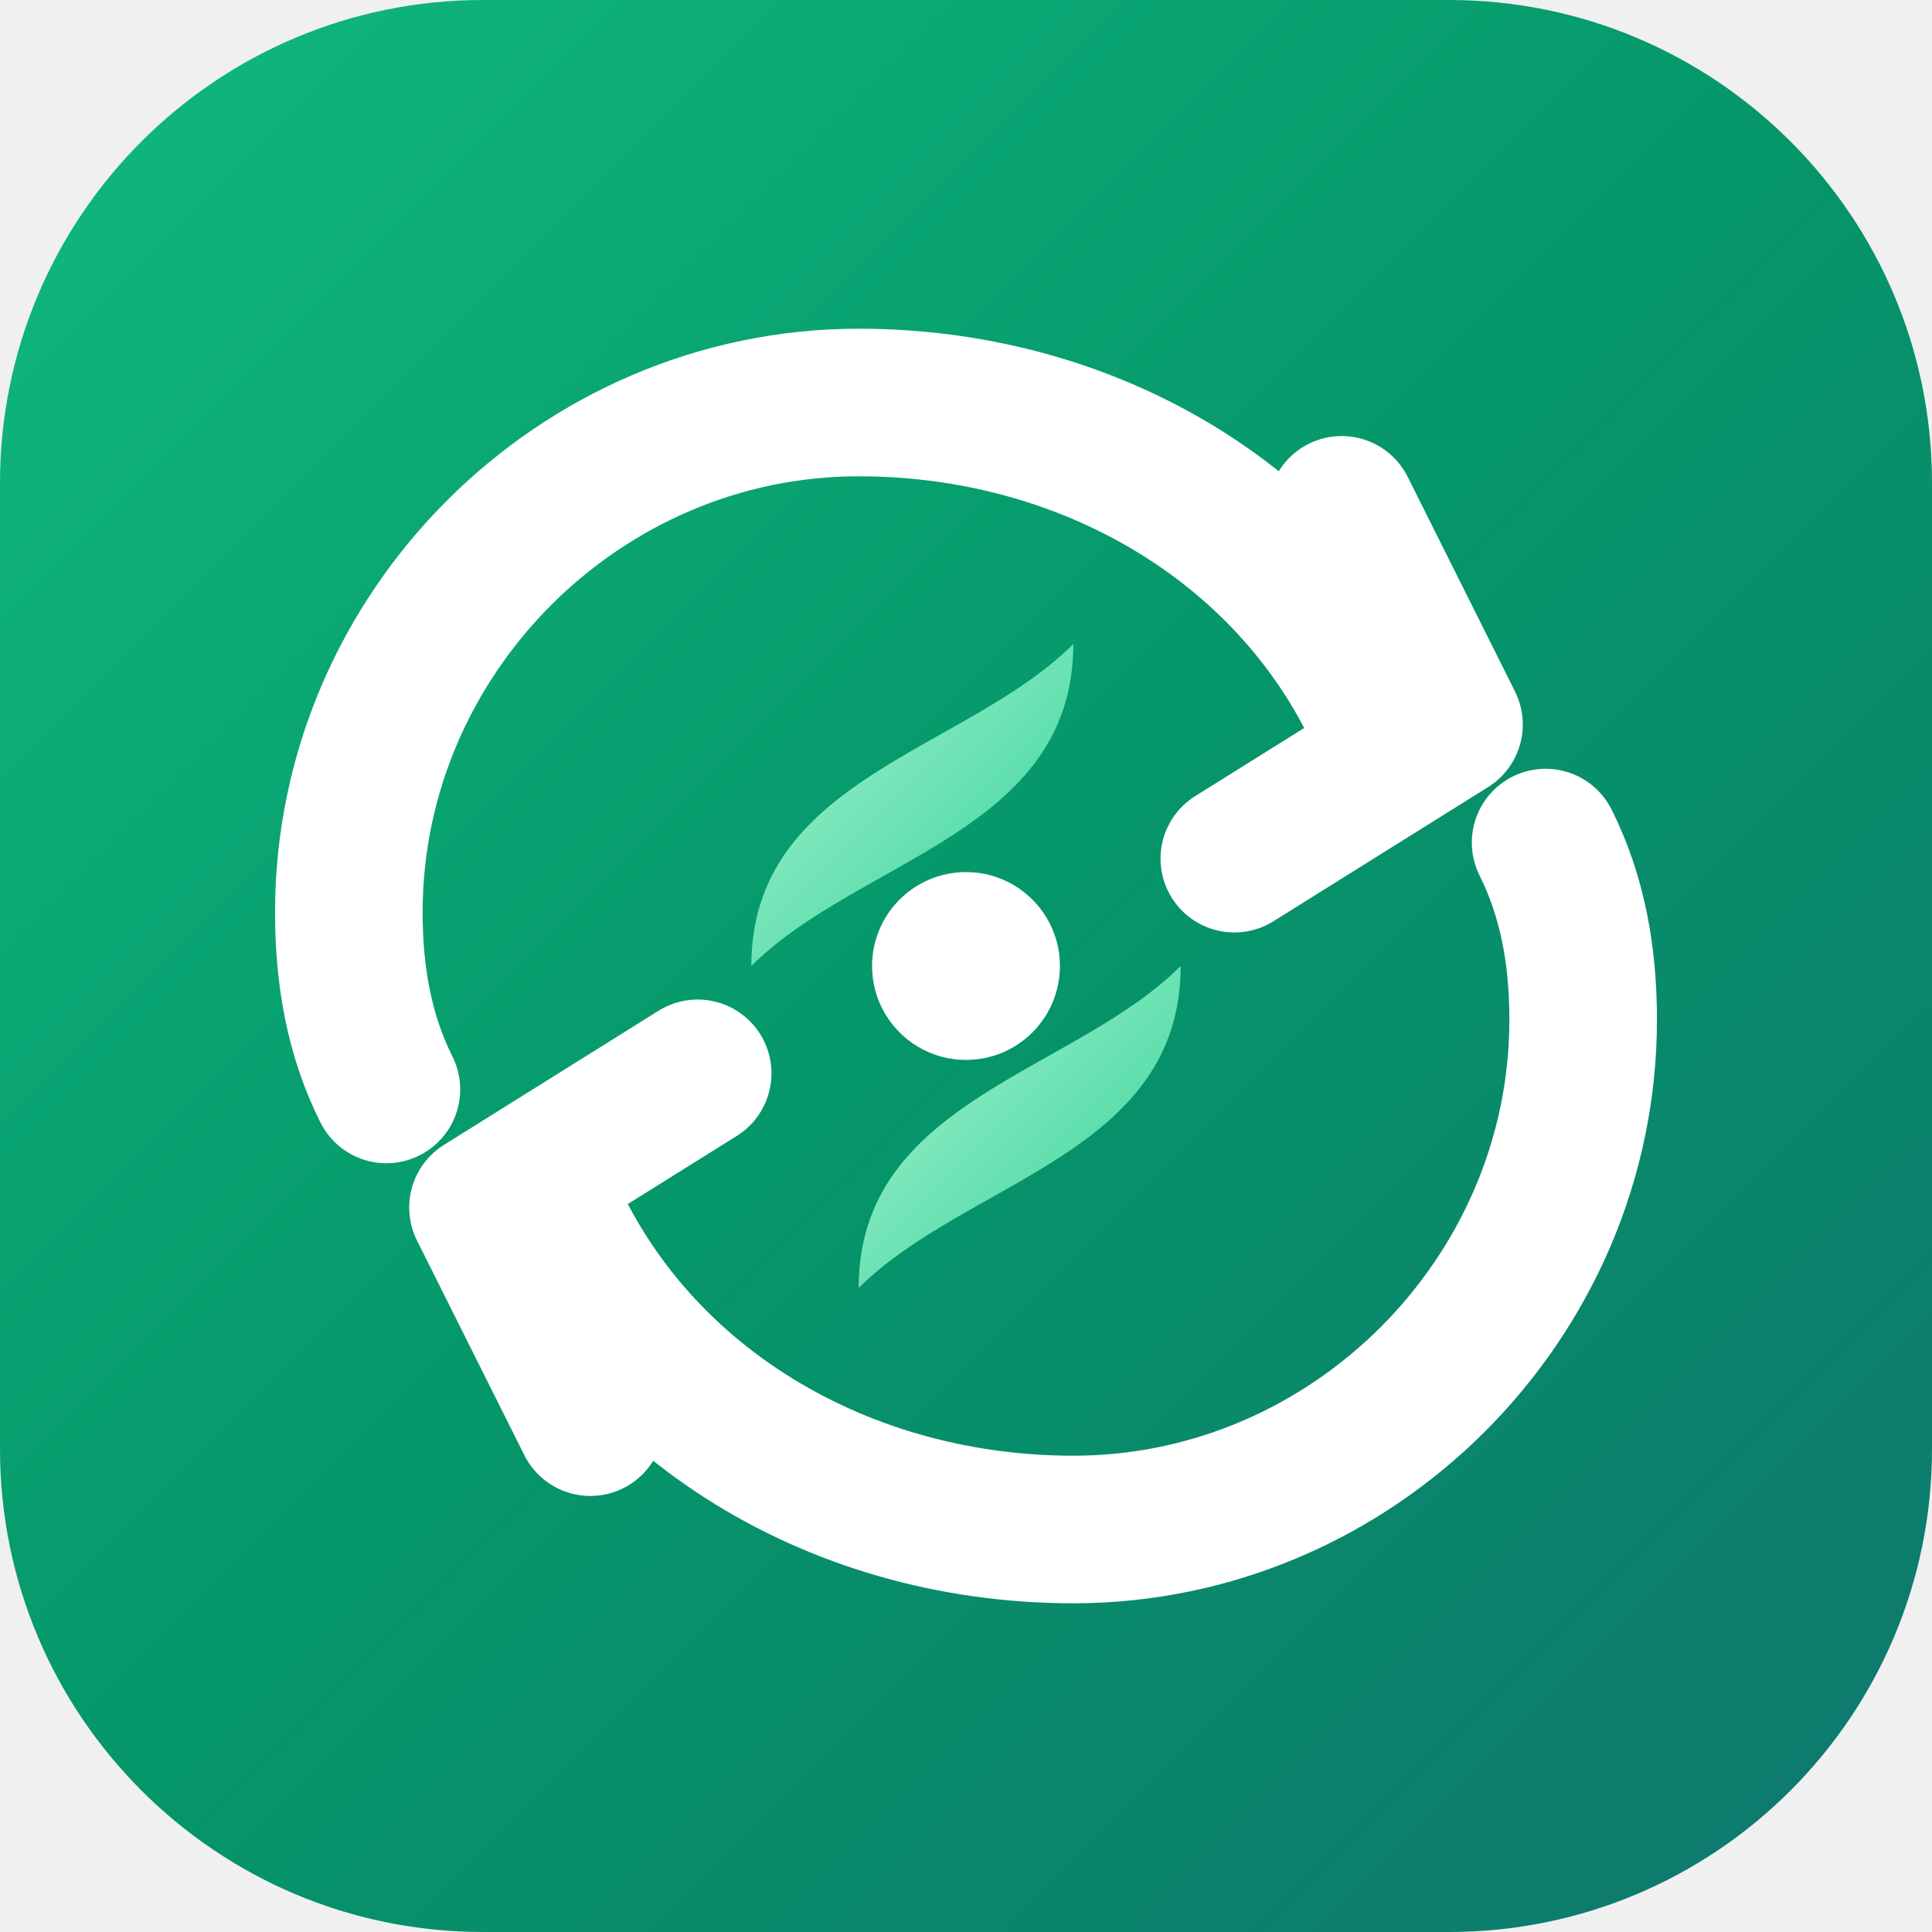
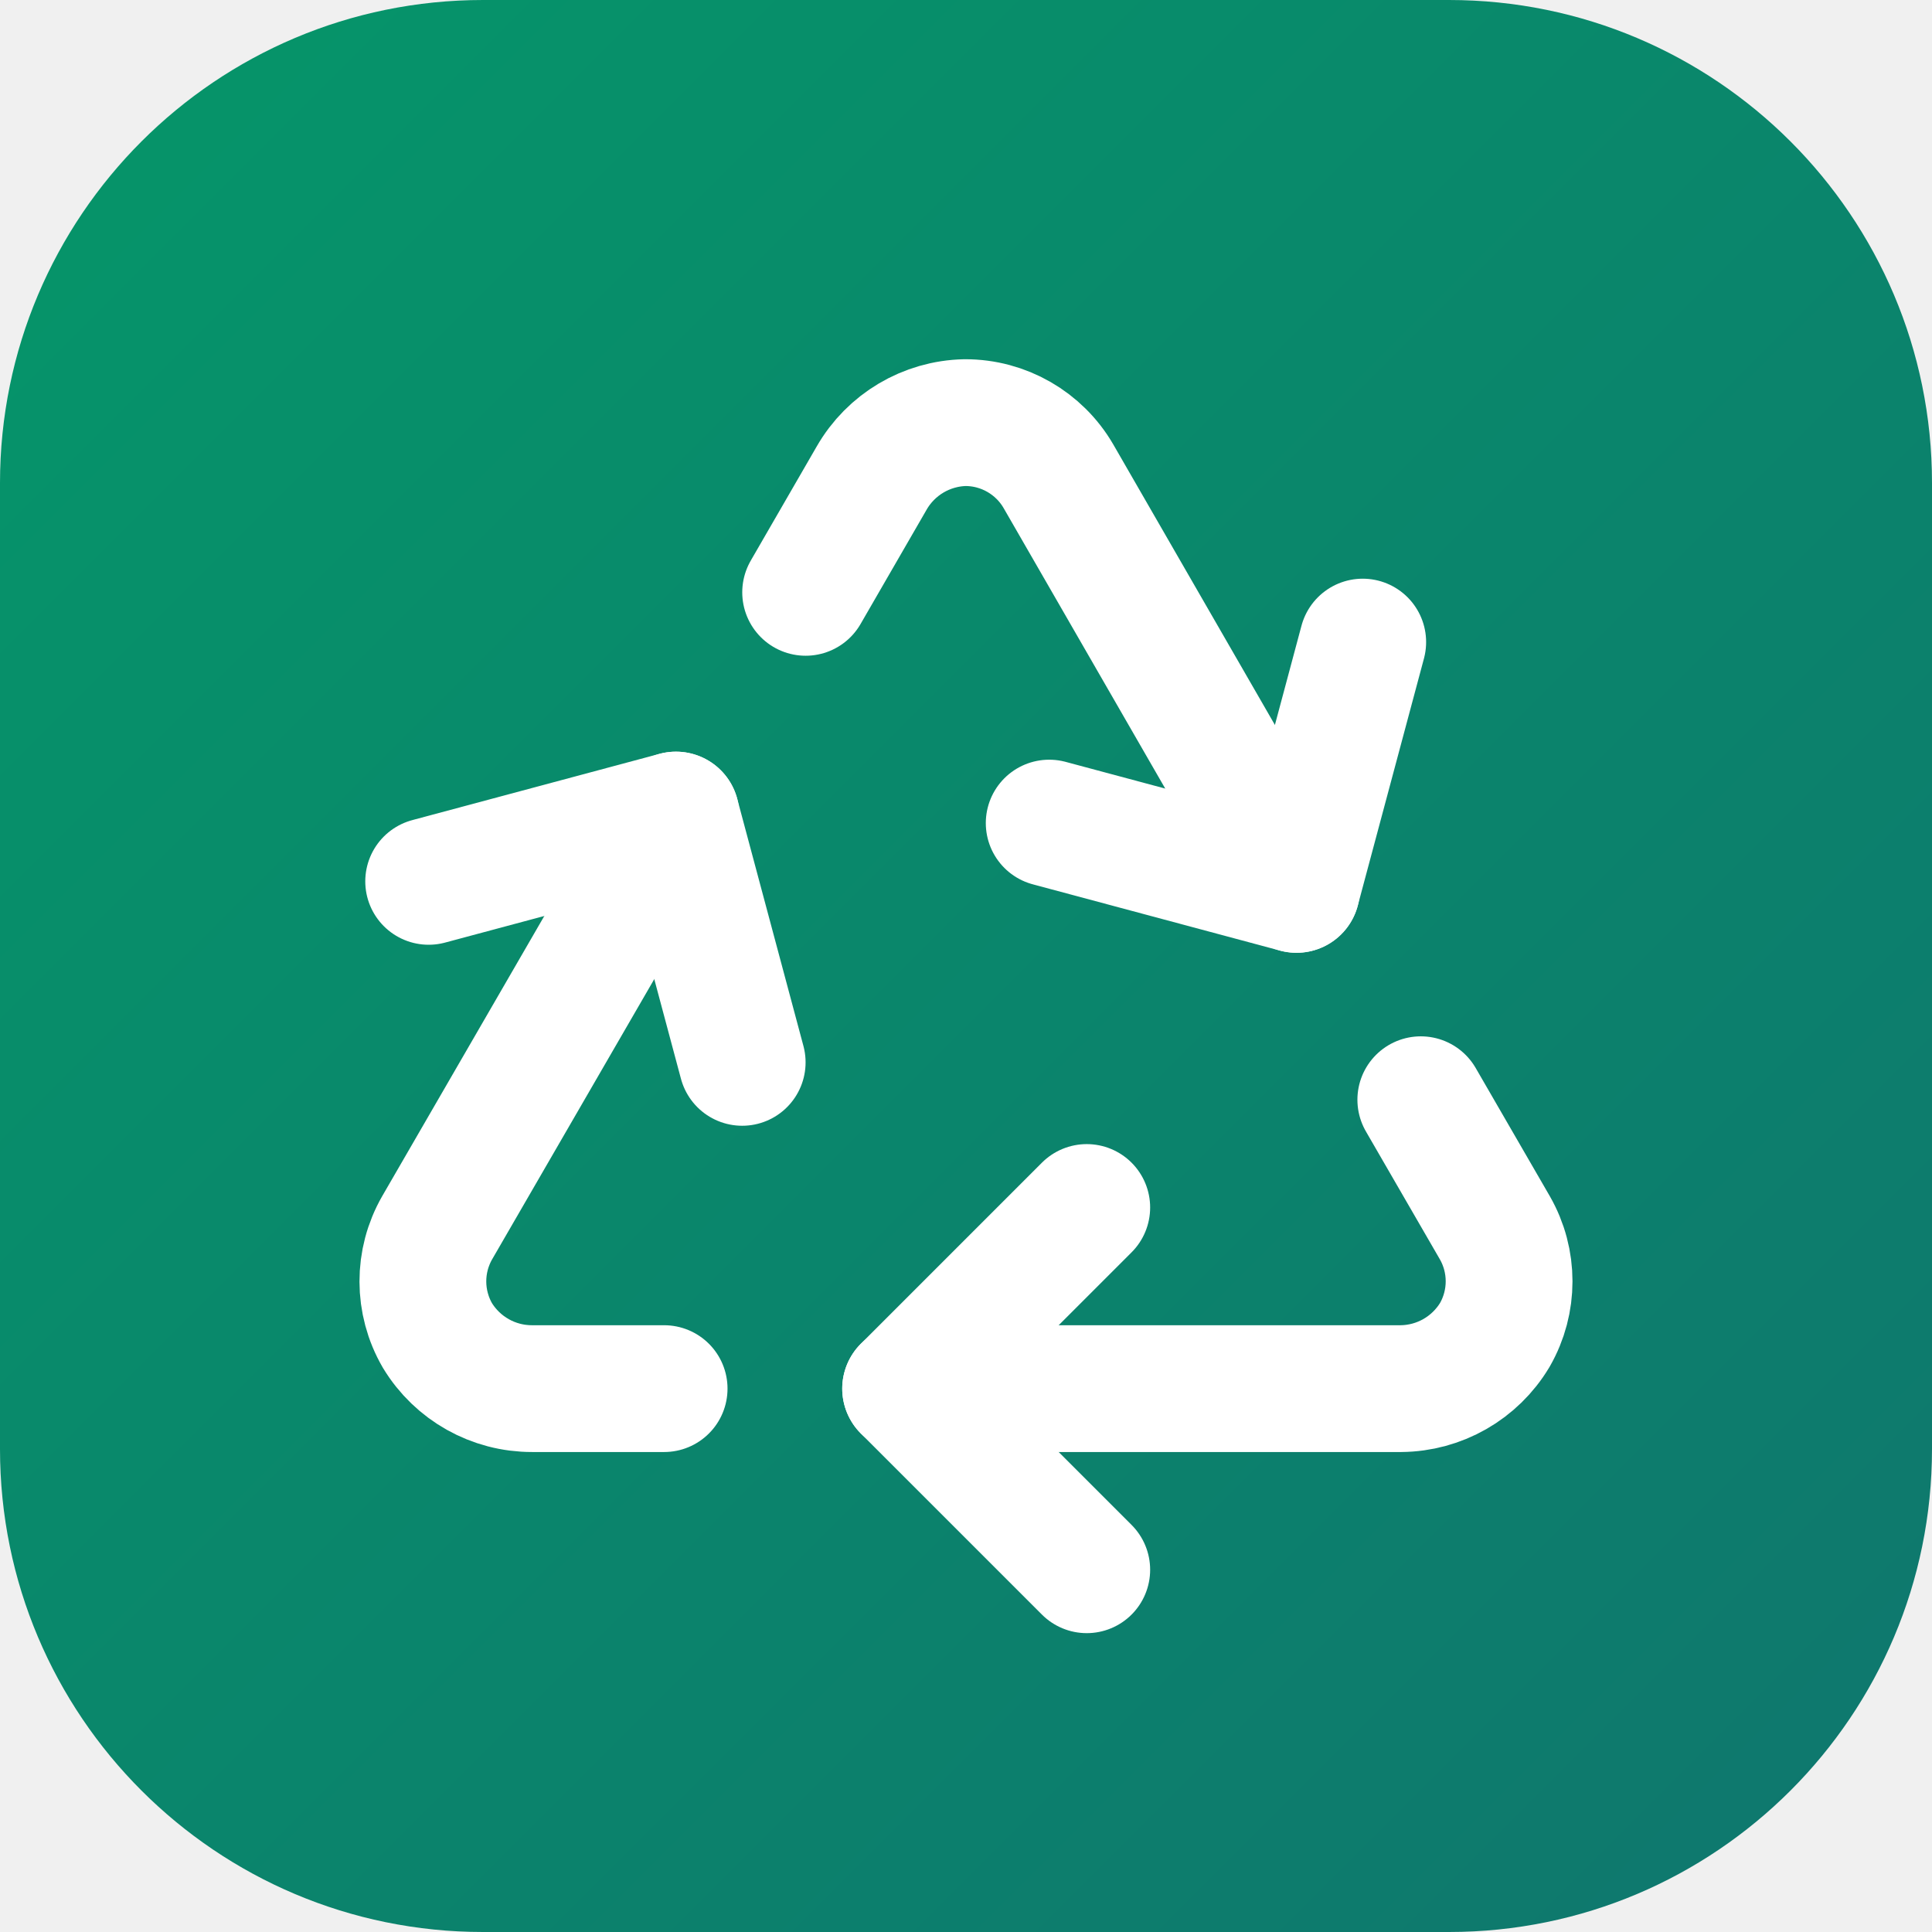
- <svg xmlns="http://www.w3.org/2000/svg" viewBox="0 0 36 36" fill="none">
+ <svg xmlns="http://www.w3.org/2000/svg" viewBox="0 0 32 32" fill="none">
  <defs>
-     <linearGradient id="scrapitFaviconGrad" x1="0%" y1="0%" x2="100%" y2="100%">
-       <stop offset="0%" stop-color="#10B981" />
-       <stop offset="50%" stop-color="#059669" />
-       <stop offset="100%" stop-color="#0F766E" />
-     </linearGradient>
-     <linearGradient id="scrapitLeafGlow" x1="0%" y1="0%" x2="100%" y2="100%">
-       <stop offset="0%" stop-color="#A7F3D0" />
-       <stop offset="100%" stop-color="#34D399" />
+     <linearGradient id="scrapitGreenGrad" x1="0%" y1="0%" x2="100%" y2="100%">
+       <stop offset="0%" stop-color="#059669" />
+       <stop offset="100%" stop-color="#0f766e" />
    </linearGradient>
  </defs>
-   <rect width="36" height="36" rx="9" fill="url(#scrapitFaviconGrad)" />
-   <path d="M26 14C24.5 10 20.5 7.5 16 7.5C10.8 7.5 6.5 11.8 6.5 17C6.5 18.2 6.7 19.3 7.2 20.3" stroke="#FFFFFF" stroke-width="2.75" stroke-linecap="round" />
-   <path d="M23 16L27 13.5L25 9.5" stroke="#FFFFFF" stroke-width="2.75" stroke-linecap="round" stroke-linejoin="round" />
-   <path d="M10 22C11.5 26 15.5 28.5 20 28.5C25.2 28.5 29.5 24.2 29.5 19C29.5 17.8 29.3 16.7 28.8 15.7" stroke="#FFFFFF" stroke-width="2.75" stroke-linecap="round" />
-   <path d="M13 20L9 22.5L11 26.5" stroke="#FFFFFF" stroke-width="2.75" stroke-linecap="round" stroke-linejoin="round" />
-   <path d="M14 18C14 14.5 18 14 20 12C20 15.5 16 16 14 18Z" fill="url(#scrapitLeafGlow)" />
-   <path d="M22 18C22 21.5 18 22 16 24C16 20.5 20 20 22 18Z" fill="url(#scrapitLeafGlow)" />
-   <circle cx="18" cy="18" r="1.75" fill="#FFFFFF" />
+   <rect width="32" height="32" rx="8" fill="url(#scrapitGreenGrad)" />
+   <g transform="translate(4, 4)" stroke="#FFFFFF" stroke-width="2.1" stroke-linecap="round" stroke-linejoin="round">
+     <path d="M7 19H4.815a1.83 1.83 0 0 1-1.57-.881 1.785 1.785 0 0 1-.004-1.784L7.196 9.5" />
+     <path d="M11 19h8.203a1.83 1.83 0 0 0 1.556-.89 1.784 1.784 0 0 0 0-1.775l-1.226-2.12" />
+     <path d="m14 16-3 3 3 3" />
+     <path d="M8.293 13.596 7.196 9.5 3.1 10.598" />
+     <path d="m9.344 5.811 1.093-1.892A1.83 1.83 0 0 1 11.985 3a1.784 1.784 0 0 1 1.546.888l3.943 6.843" />
+     <path d="m13.378 9.633 4.096 1.098 1.097-4.096" />
+   </g>
</svg>
